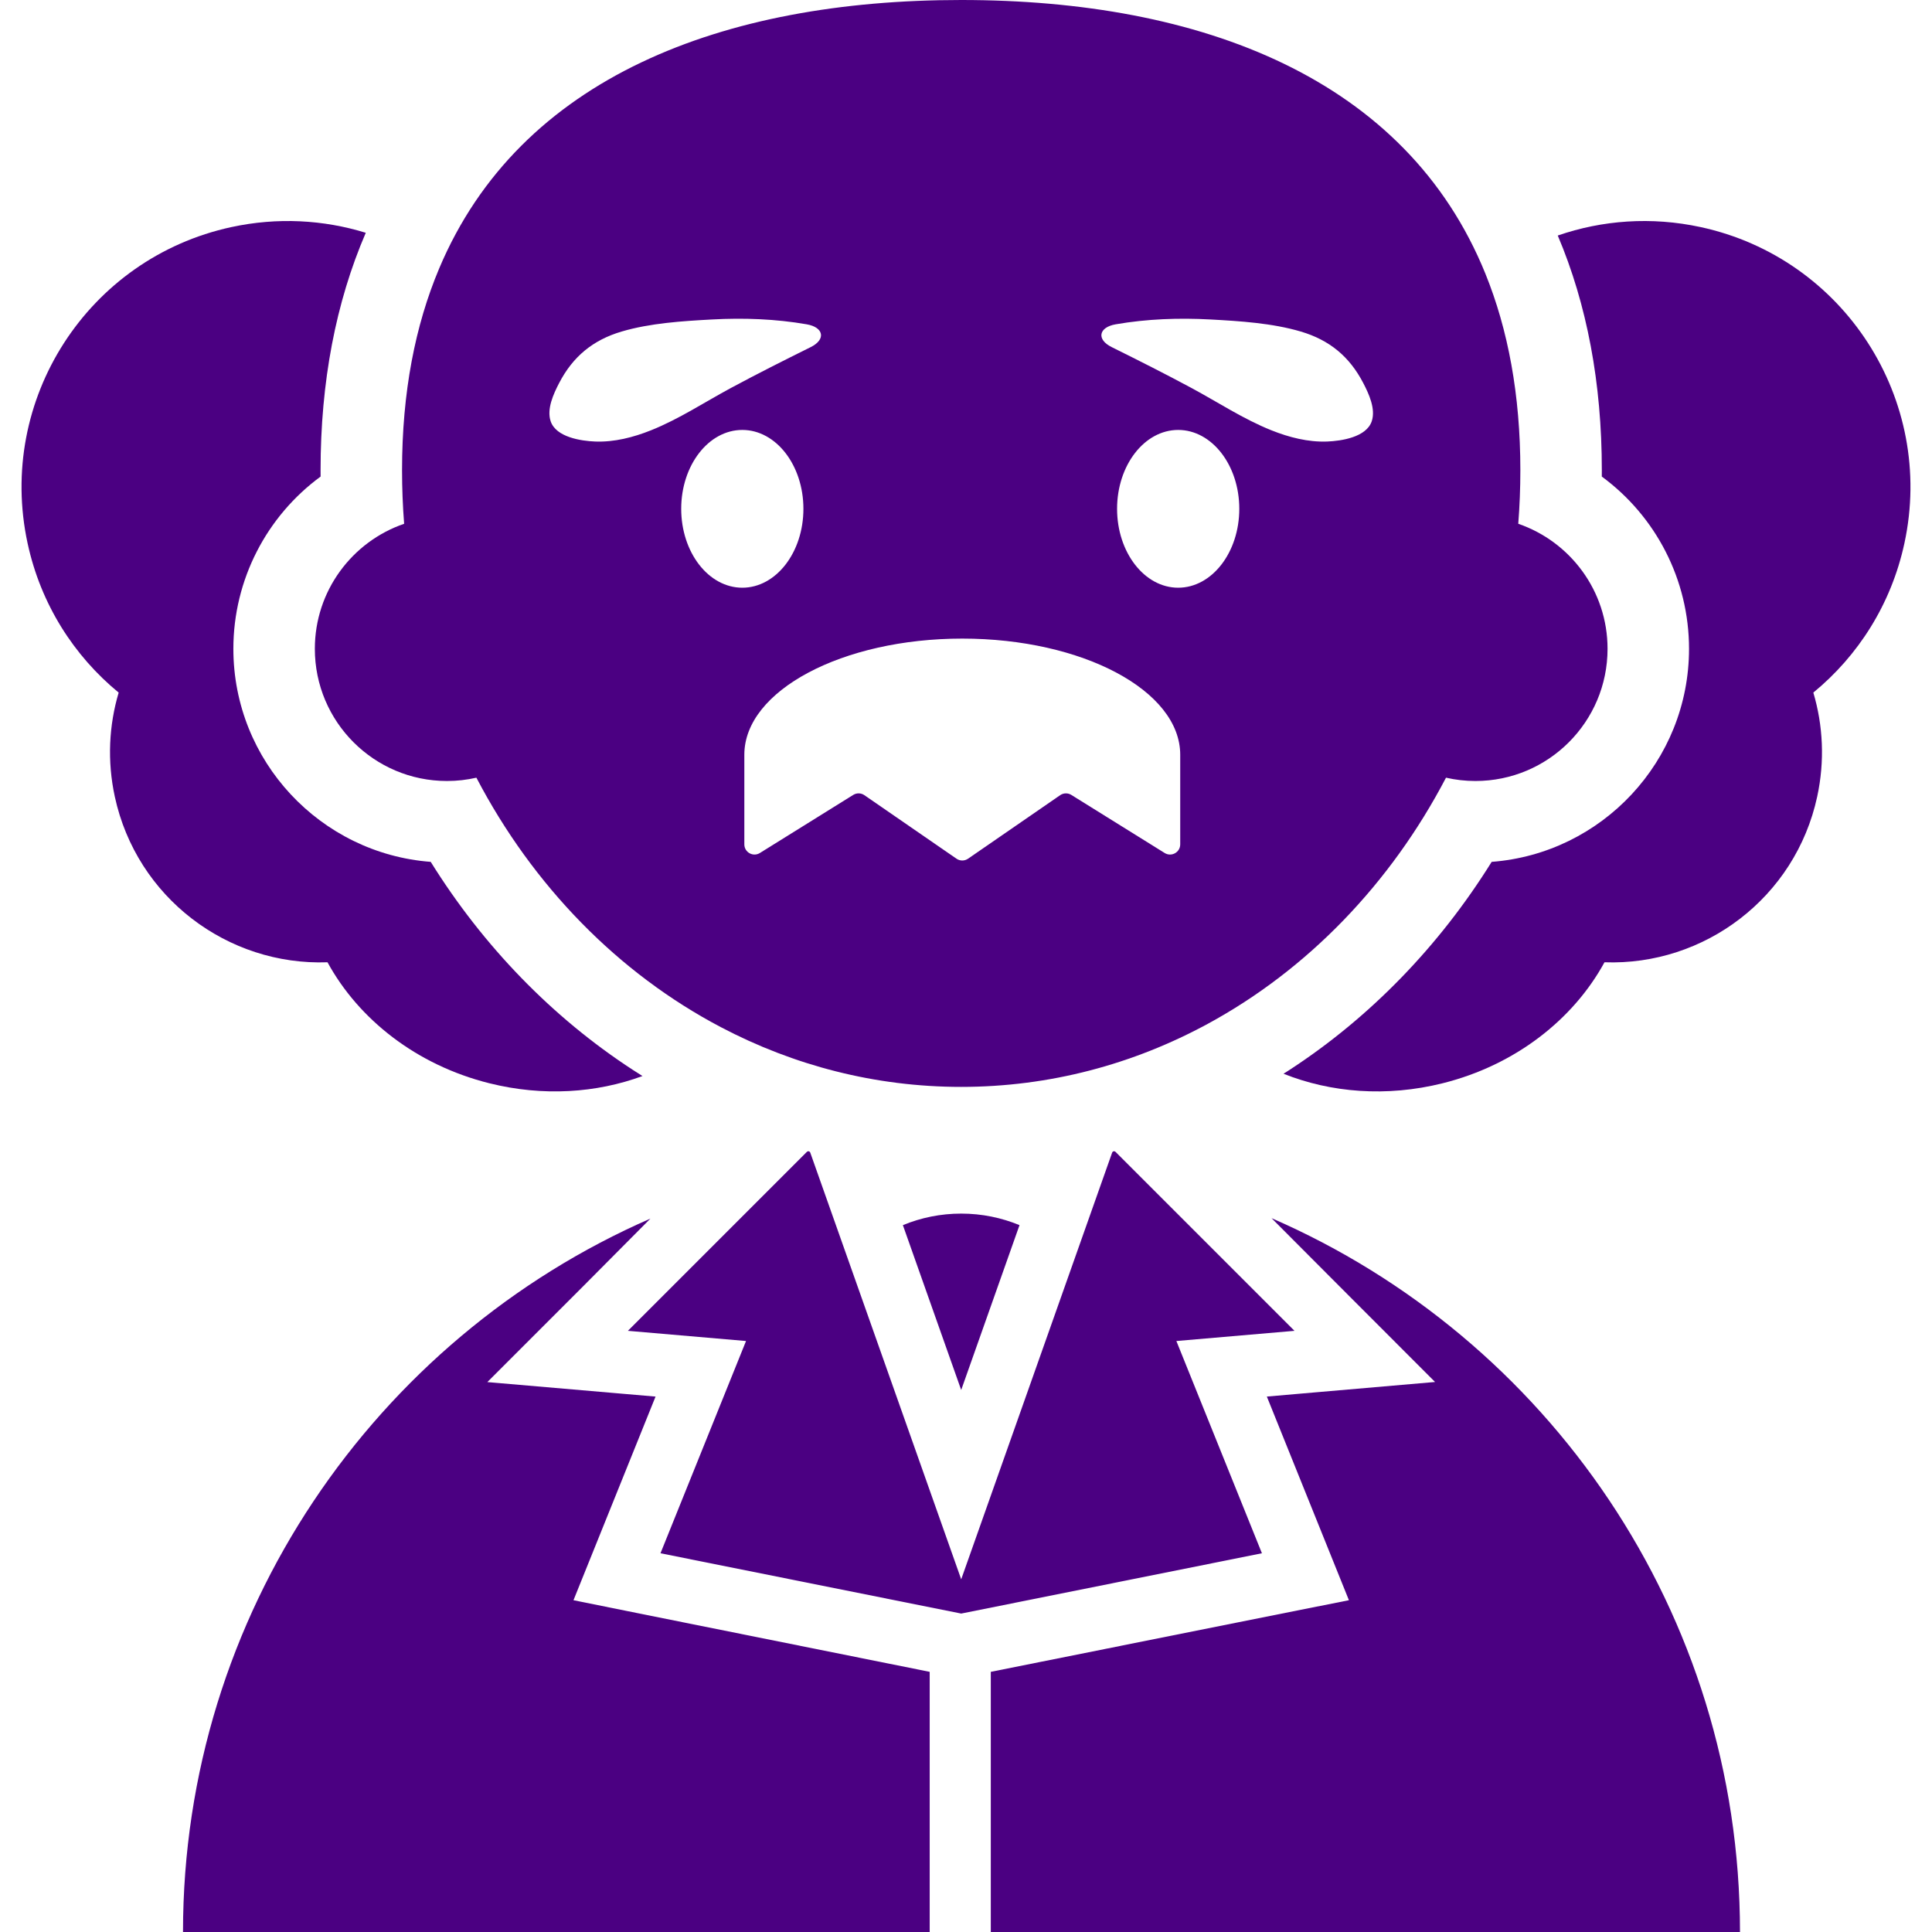
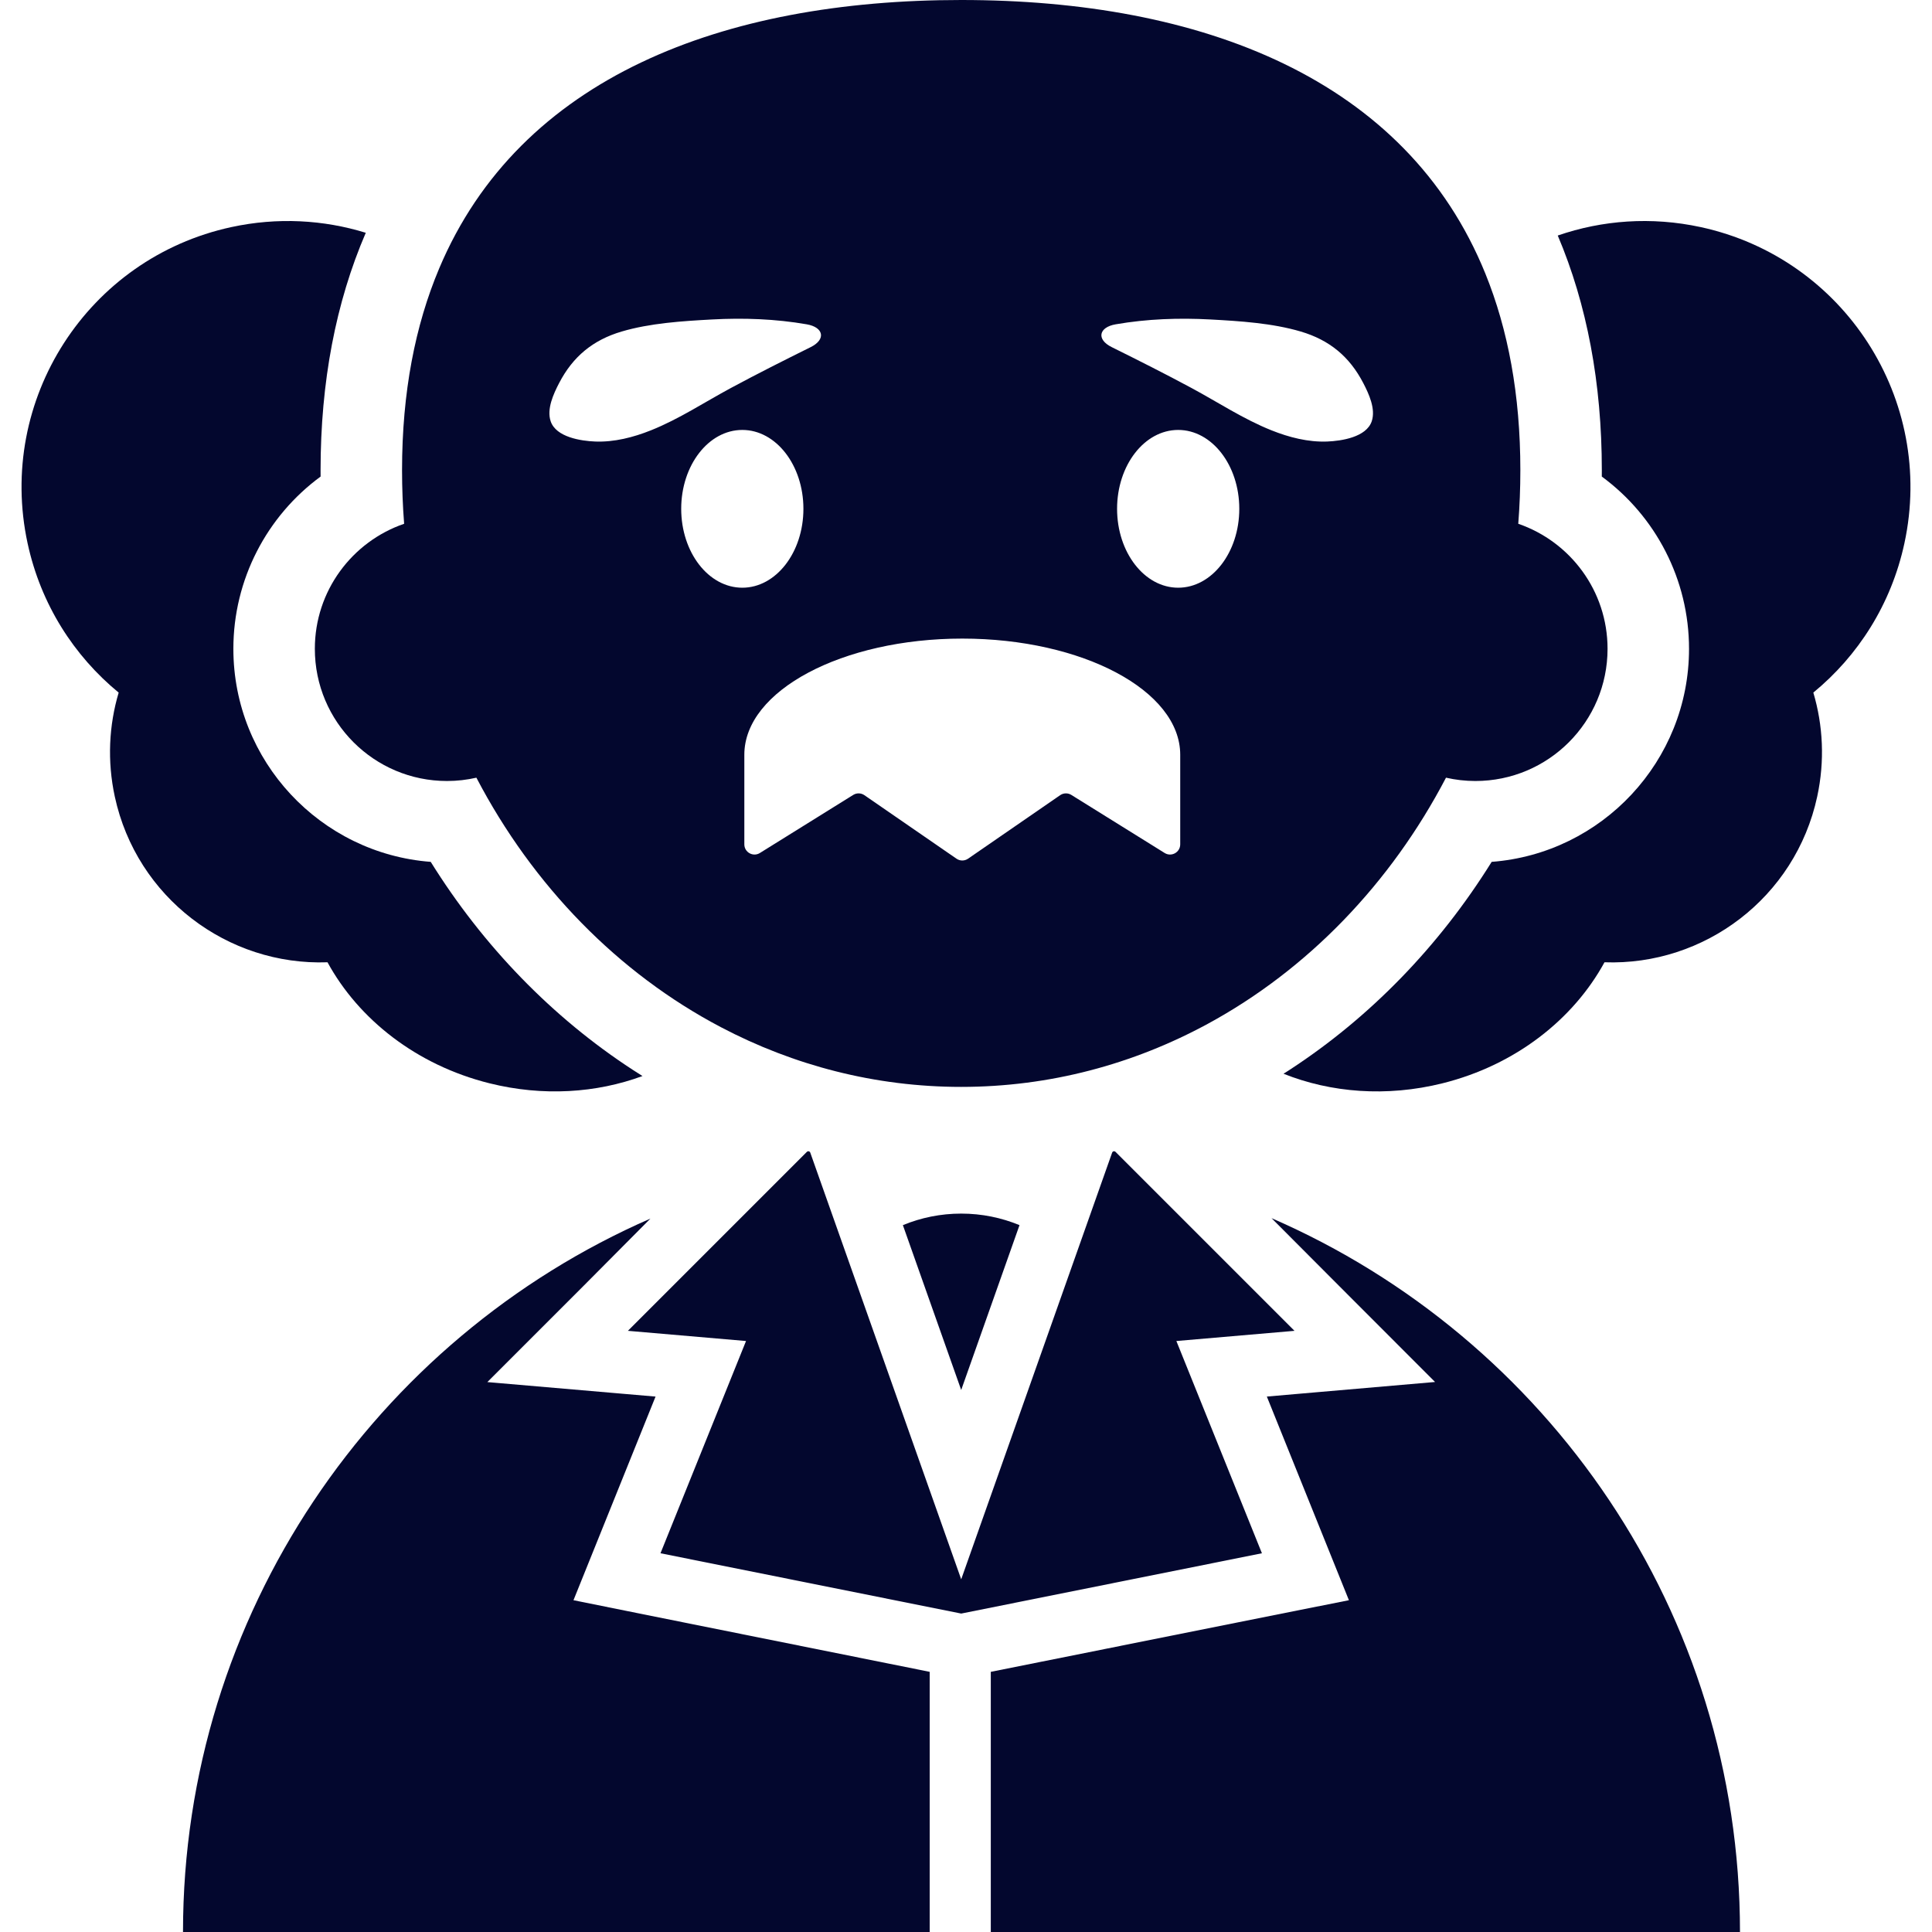
- <svg xmlns="http://www.w3.org/2000/svg" version="1.1" id="Capa_1" x="0px" y="0px" viewBox="0 0 612 612" fill="indigo" style="enable-background:new 0 0 612 612;" xml:space="preserve">
+ <svg xmlns="http://www.w3.org/2000/svg" version="1.1" id="Capa_1" x="0px" y="0px" viewBox="0 0 612 612" fill="#03072e" style="enable-background:new 0 0 612 612;" xml:space="preserve">
  <g>
    <g>
      <path d="M286.007,388.088l18.471,52.218l18.471-52.218c-5.693-2.352-11.929-3.656-18.471-3.656    C297.937,384.432,291.701,385.736,286.007,388.088z" />
      <path d="M538.708,71.934c-15.626-3.38-31.177-2.189-45.259,2.675c9.26,21.816,13.961,46.788,13.961,74.346    c0,0.668-0.003,1.336-0.008,2.005c17.051,12.521,27.631,32.626,27.631,54.563c0,35.583-27.599,64.84-62.515,67.488    c-16.63,26.707-38.52,49.284-64.015,65.889c-0.638,0.415-1.281,0.821-1.923,1.228c14.996,5.999,32.641,7.446,50.379,3.022    c23.149-5.774,41.459-20.304,51.296-38.329c31.606,1.137,60.455-20.467,67.377-52.462c2.449-11.323,1.858-22.595-1.223-32.968    c14.173-11.637,24.668-27.959,28.846-47.275C613.096,126.628,584.197,81.774,538.708,71.934z" />
      <path d="M103.745,304.822c9.837,18.026,28.147,32.555,51.296,38.329c16.995,4.239,33.904,3.086,48.48-2.294    c-1.027-0.642-2.05-1.294-3.067-1.956c-25.496-16.605-47.385-39.182-64.015-65.889c-34.916-2.648-62.515-31.905-62.515-67.488    c0-21.937,10.58-42.042,27.631-54.563c-0.006-0.669-0.008-1.337-0.008-2.005c0-27.924,4.817-53.197,14.321-75.217    c-13.363-4.121-27.936-4.972-42.577-1.805C27.803,81.774-1.096,126.628,8.745,172.118c4.178,19.317,14.673,35.638,28.846,47.275    c-3.08,10.373-3.672,21.646-1.223,32.968C43.29,284.356,72.139,305.959,103.745,304.822z" />
      <path d="M402.78,385.872l21.423,21.487l30.381,30.413l-42.806,3.707l-10.479,0.911l16.989,42.157l9.008,22.352l-23.777,4.738    l-89.664,17.951v82.412h237.321C551.175,510.704,490.104,423.827,402.78,385.872z" />
      <path d="M181.662,506.9l9.008-22.35l16.989-42.153l-10.479-0.903l-42.806-3.691l30.381-30.38l21.283-21.412    C118.888,424.042,57.969,511.349,57.969,612h236.53v-82.412l-89.362-17.95L181.662,506.9z" />
      <path d="M372.639,424.793l37.421-3.226l-49.522-49.52l-7.179-7.179c-0.129-0.129-0.292-0.189-0.454-0.189    c-0.259,0-0.513,0.155-0.61,0.43l-12.317,34.82l-28.609,80.877l-6.889,19.475l-6.889-19.475l-28.609-80.877l-12.317-34.82    c-0.097-0.276-0.351-0.43-0.61-0.43c-0.161,0-0.325,0.06-0.454,0.189l-7.236,7.235l-49.465,49.464l37.421,3.226l-27.098,67.234    l95.203,19.091l0.055,0.012l0.056-0.012l95.203-19.091L372.639,424.793z" />
      <path d="M99.733,205.524c0,23.127,18.748,41.875,41.875,41.875c3.198,0,6.307-0.37,9.3-1.05    c17.89,34.236,44.924,61.924,77.421,79.016c23.068,12.134,48.889,18.931,76.149,18.931c28.045,0,54.565-7.193,78.133-19.991    c31.613-17.165,57.914-44.419,75.438-77.956c2.992,0.679,6.102,1.05,9.3,1.05c23.127,0,41.875-18.749,41.875-41.875    c0-18.367-11.83-33.961-28.283-39.607c0.436-5.591,0.661-11.248,0.661-16.962c0-23.942-3.913-44.588-11.061-62.229    C445.484,24.871,380.592,0,304.479,0C229.06,0,164.661,24.423,139.115,85.044c-7.589,18.009-11.759,39.202-11.759,63.911    c0,5.715,0.225,11.372,0.661,16.962C111.564,171.563,99.733,187.156,99.733,205.524z M215.785,161.18    c0-13.801,8.666-24.989,19.356-24.989c10.69,0,19.356,11.188,19.356,24.989c0,13.801-8.666,24.989-19.356,24.989    C224.45,186.169,215.785,174.982,215.785,161.18z M373.213,186.169c-10.69,0-19.356-11.188-19.356-24.989    s8.666-24.989,19.356-24.989s19.356,11.188,19.356,24.989S383.903,186.169,373.213,186.169z M353.41,102.734    c9.909-1.721,20.018-2.082,30.049-1.534c9.337,0.511,19.559,1.154,28.574,3.817c9.138,2.699,15.467,7.966,19.806,16.318    c1.783,3.432,4.001,8.22,2.681,12.123c-1.699,5.025-9.586,6.228-14.089,6.404c-6.042,0.237-12.112-1.327-17.686-3.557    c-8.873-3.549-16.892-8.867-25.286-13.387c-8.326-4.483-16.958-8.826-25.314-12.968    C347.25,107.524,348.028,103.669,353.41,102.734z M304.822,202.286c38.067,0,69.036,16.471,69.036,36.789v28.389    c0,2.53-2.781,4.076-4.931,2.739l-29.562-18.397c-1.09-0.678-2.479-0.646-3.536,0.083l-29.177,20.119    c-1.103,0.76-2.56,0.76-3.663,0l-29.177-20.119c-1.057-0.729-2.446-0.761-3.536-0.083l-29.562,18.397    c-2.149,1.337-4.931-0.208-4.931-2.739v-28.389C235.786,218.758,266.861,202.286,304.822,202.286z M177.119,121.335    c4.338-8.353,10.668-13.619,19.806-16.318c9.015-2.663,19.237-3.306,28.574-3.817c10.031-0.548,20.14-0.188,30.049,1.534    c5.382,0.936,6.16,4.79,1.265,7.217c-8.355,4.142-16.988,8.485-25.314,12.968c-8.394,4.52-16.413,9.837-25.286,13.387    c-5.574,2.23-11.644,3.793-17.686,3.557c-4.503-0.176-12.39-1.379-14.089-6.404C173.118,129.555,175.337,124.767,177.119,121.335z    " />
    </g>
  </g>
  <g>
</g>
  <g>
</g>
  <g>
</g>
  <g>
</g>
  <g>
</g>
  <g>
</g>
  <g>
</g>
  <g>
</g>
  <g>
</g>
  <g>
</g>
  <g>
</g>
  <g>
</g>
  <g>
</g>
  <g>
</g>
  <g>
</g>
</svg>
